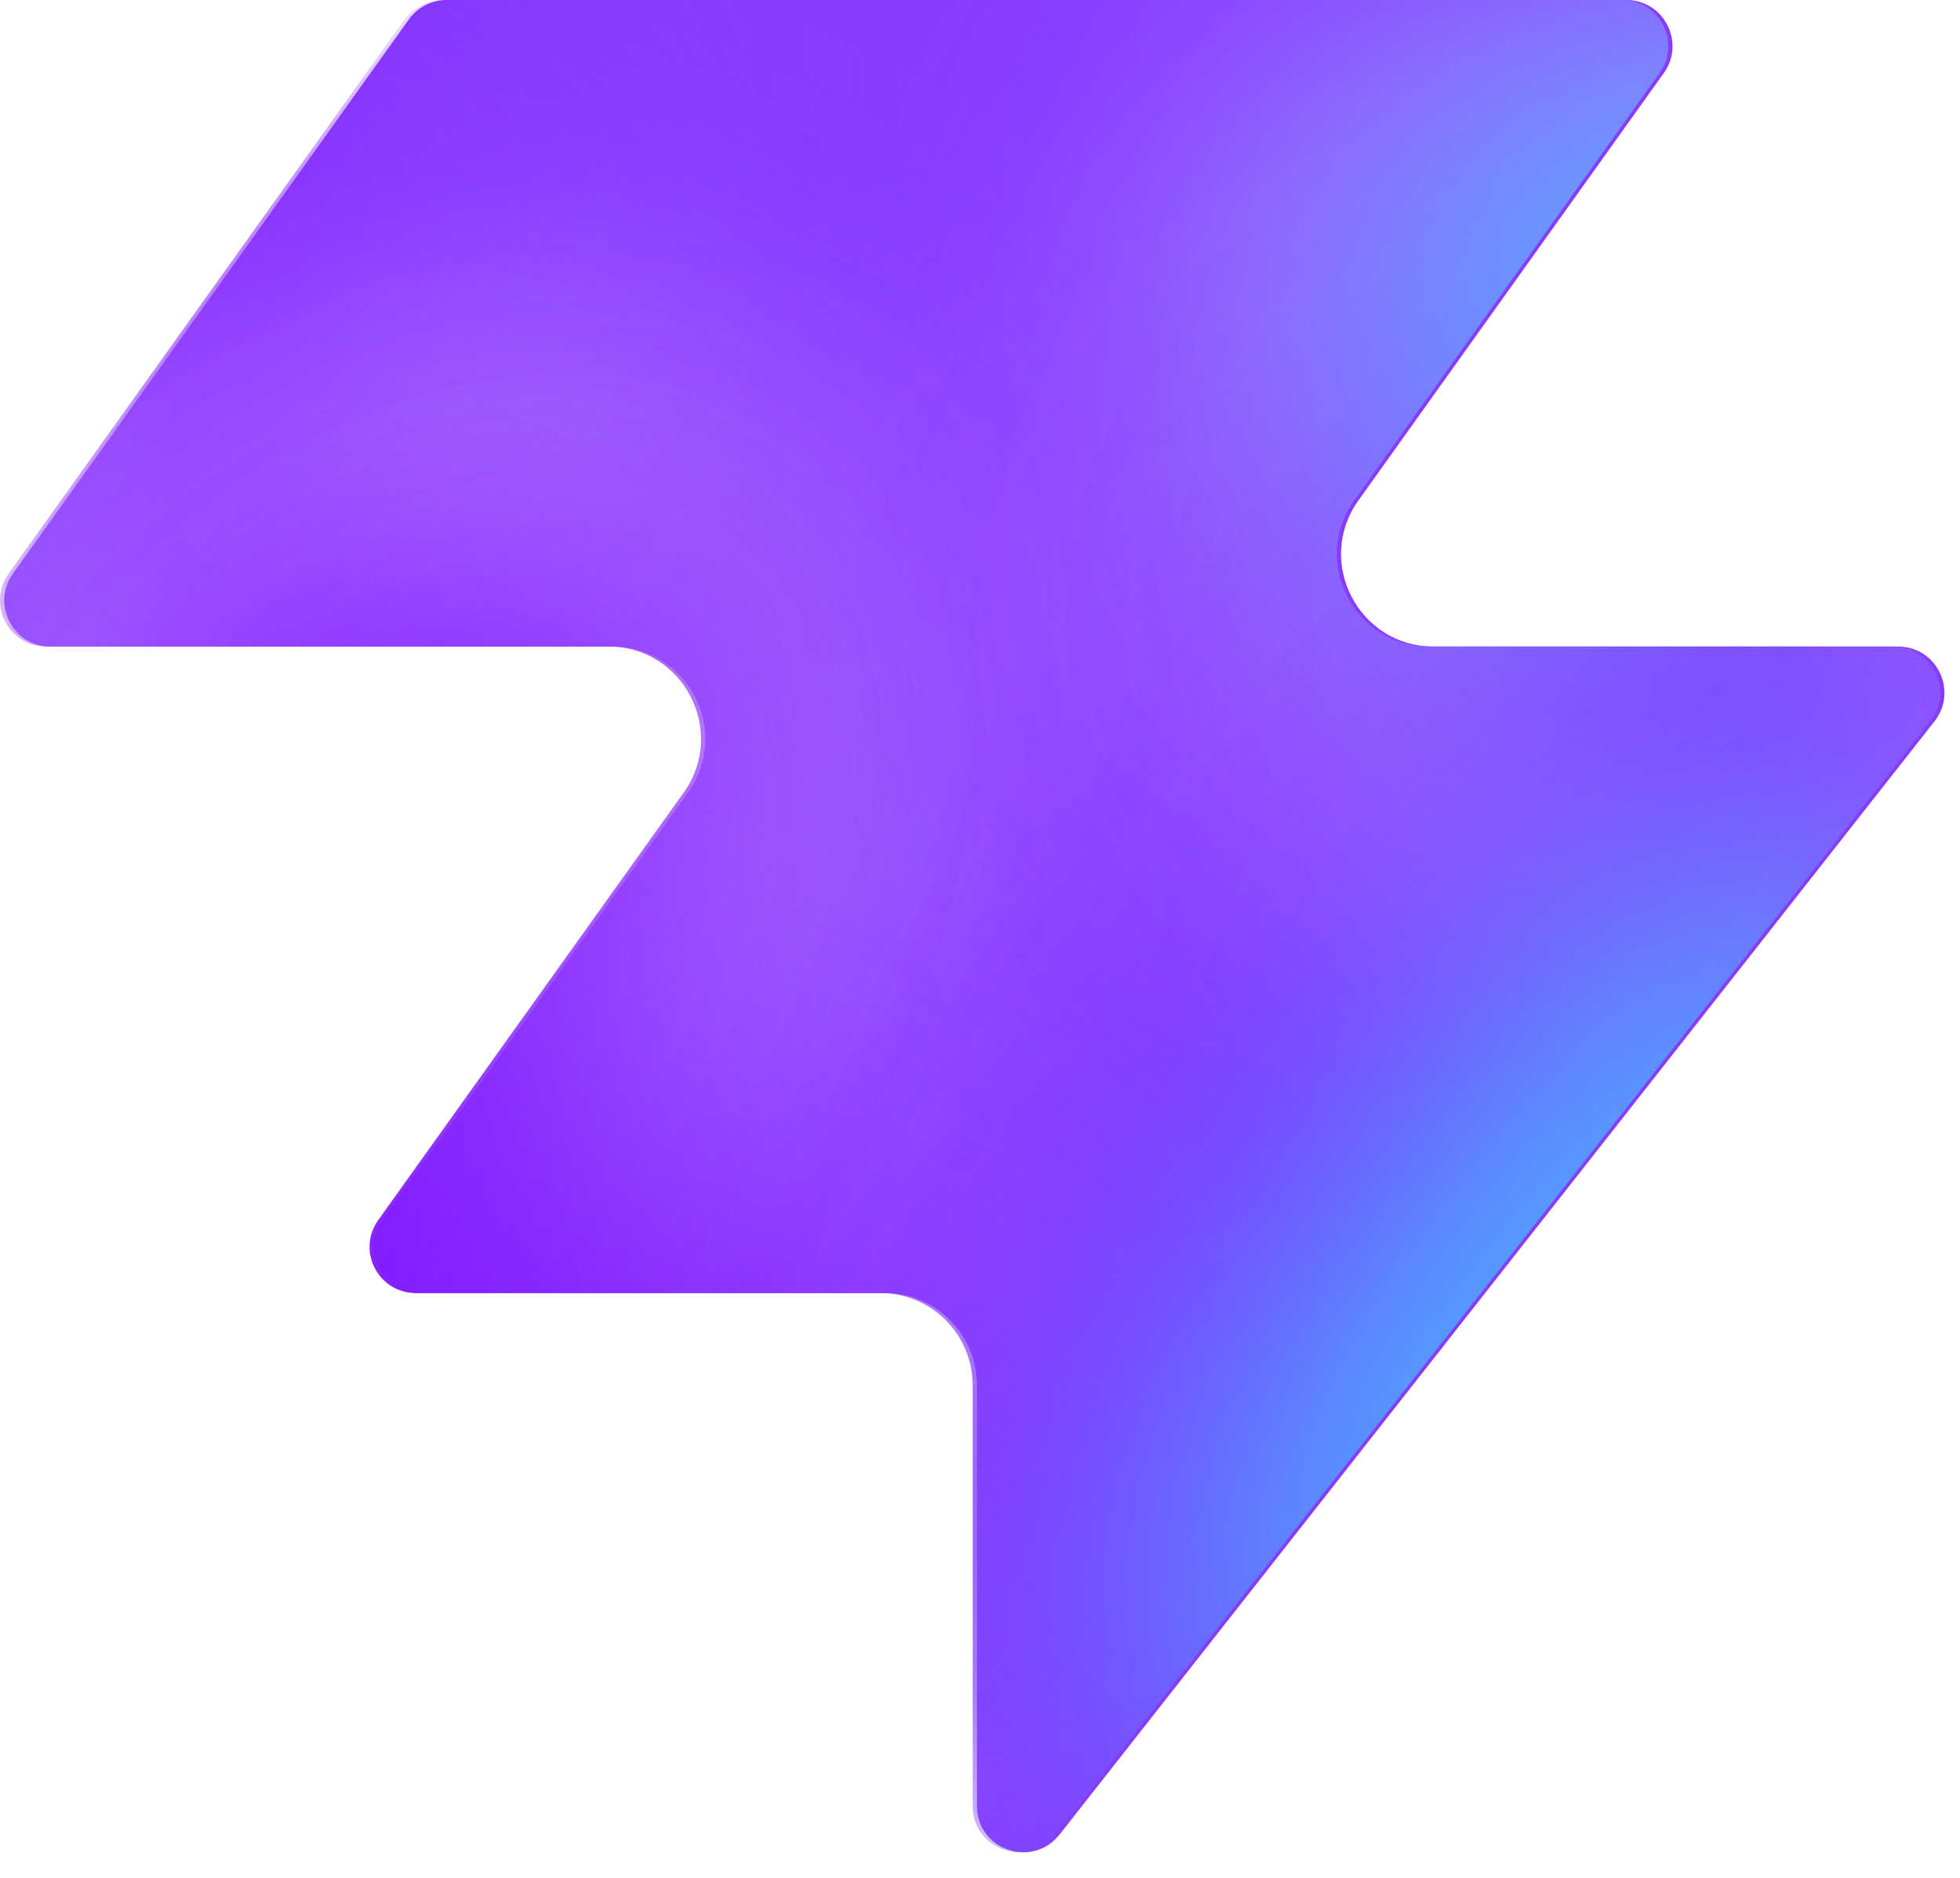
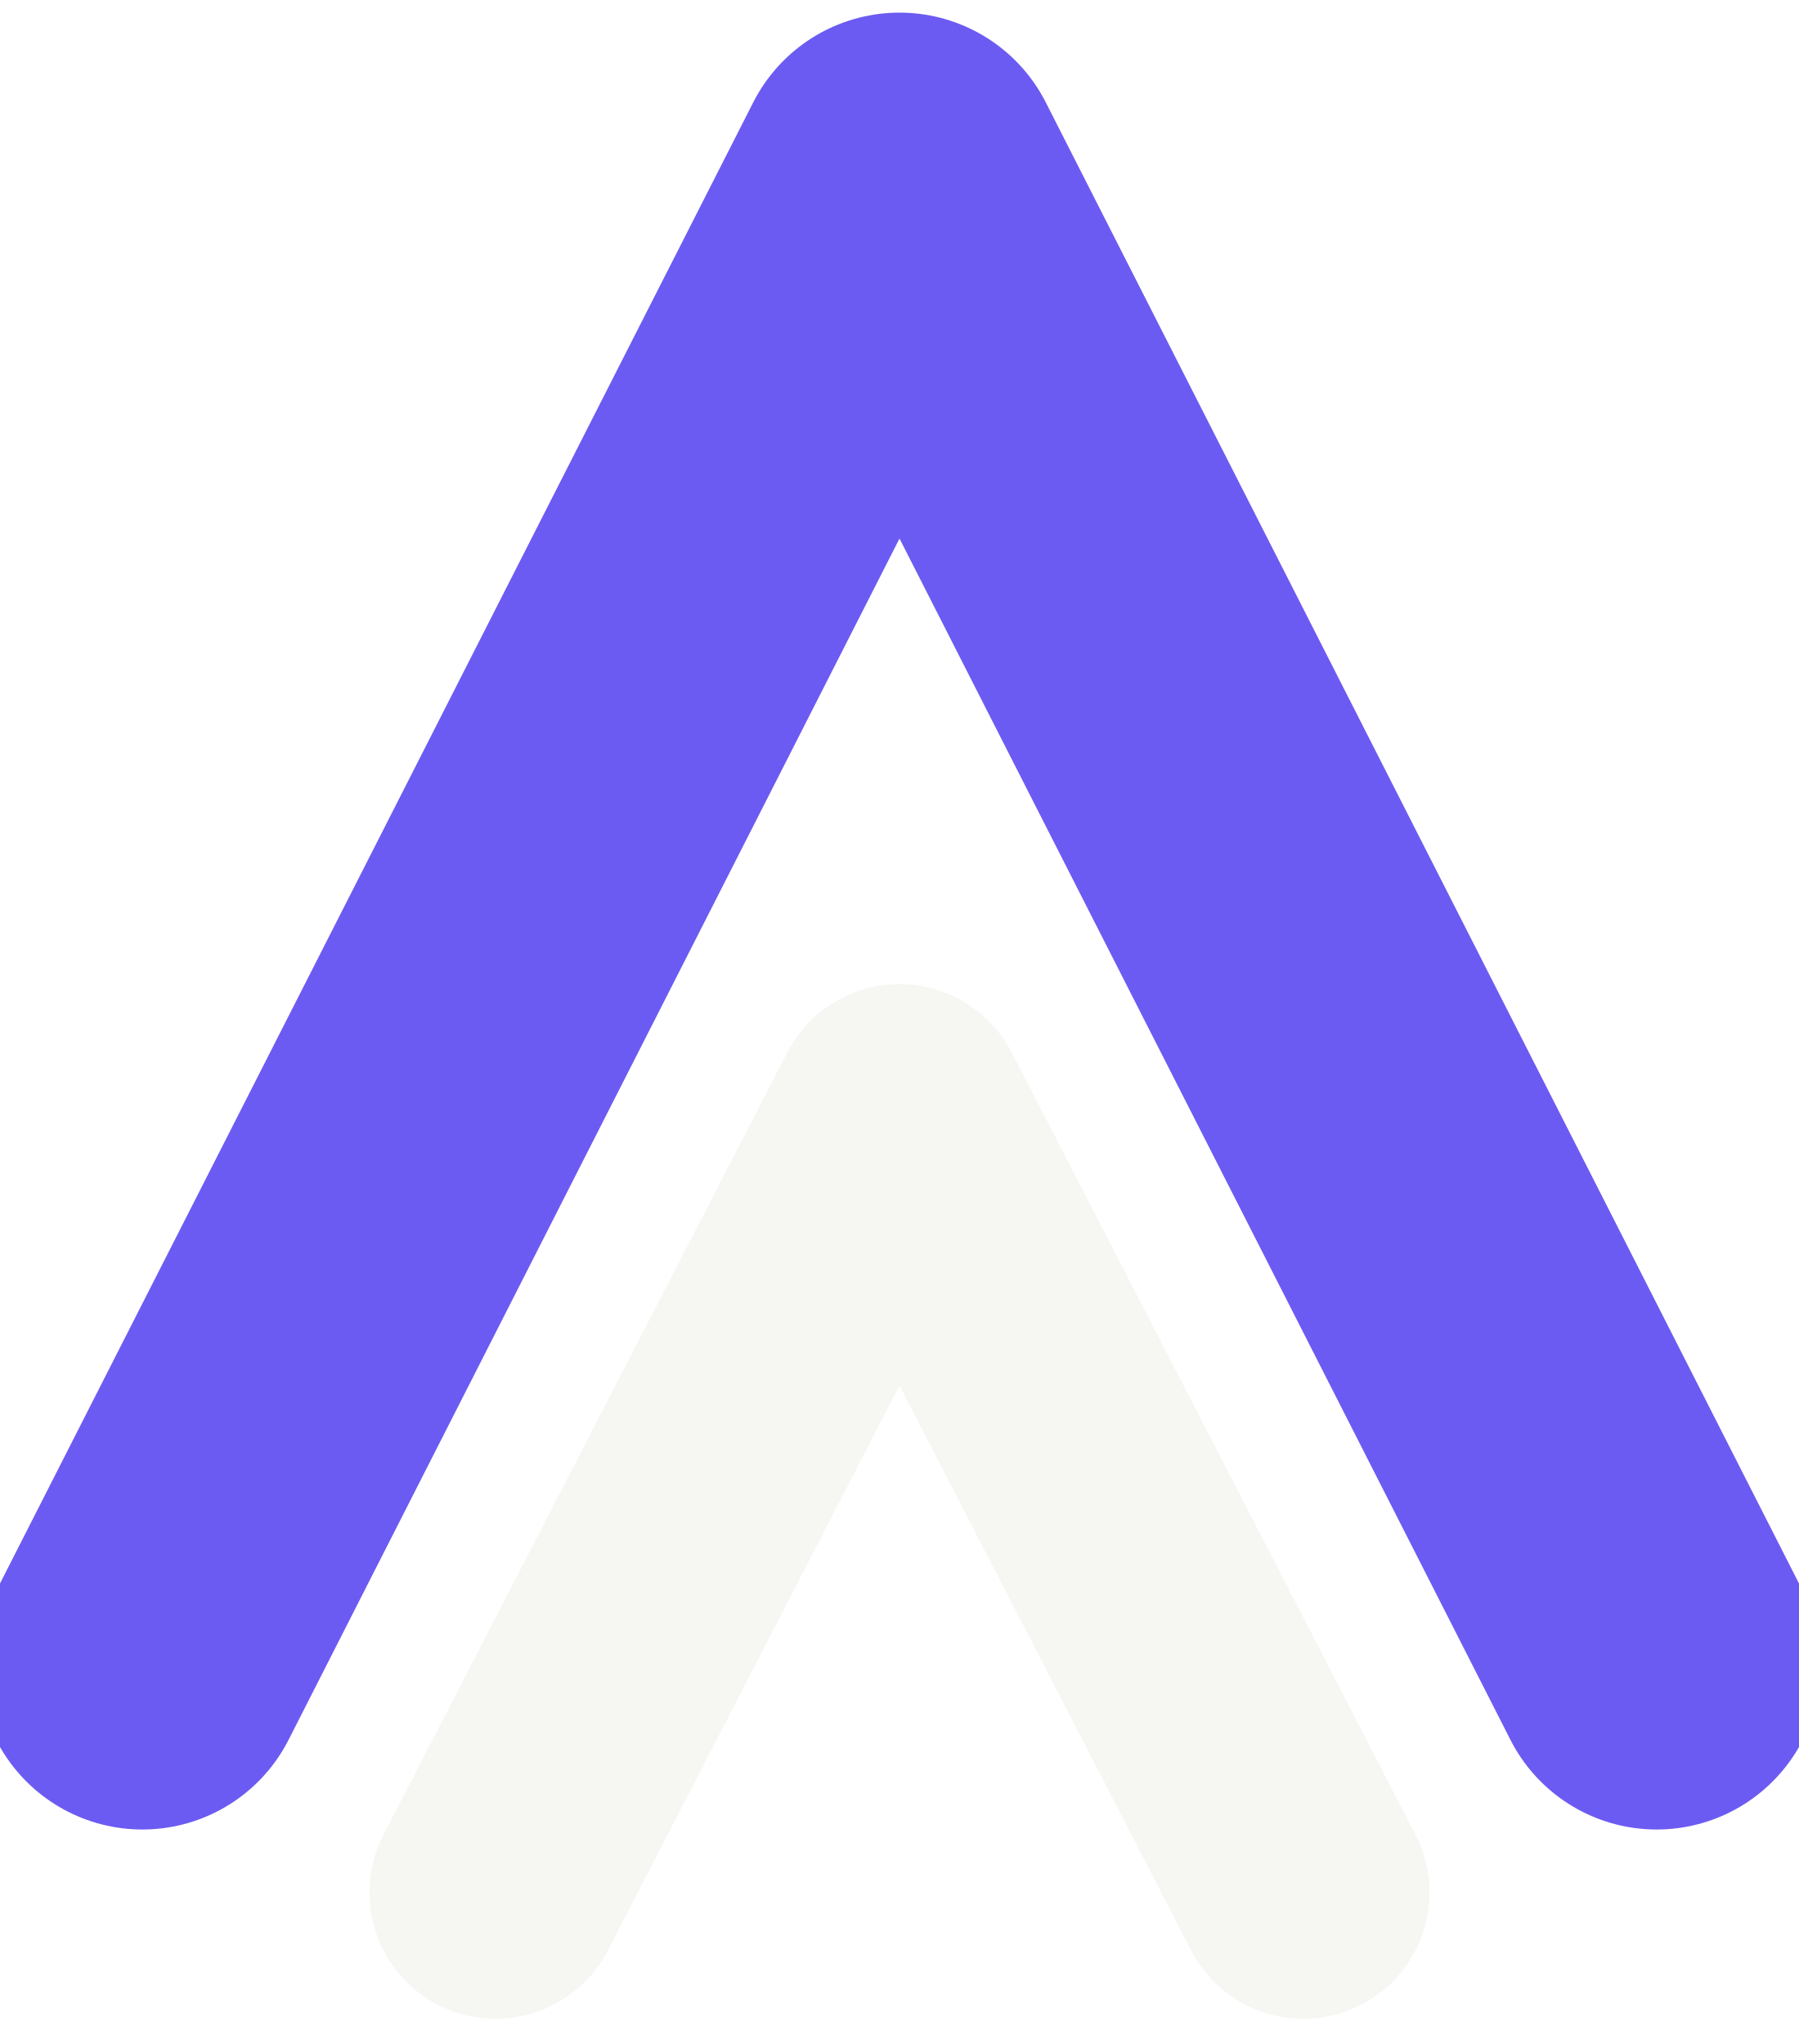
- <svg xmlns="http://www.w3.org/2000/svg" width="48" height="46" fill="none" viewBox="0 0 48 46">
-   <path fill="#863bff" d="M25.946 44.938c-.664.845-2.021.375-2.021-.698V33.937a2.26 2.26 0 0 0-2.262-2.262H10.287c-.92 0-1.456-1.04-.92-1.788l7.48-10.471c1.07-1.497 0-3.578-1.842-3.578H1.237c-.92 0-1.456-1.04-.92-1.788L10.013.474c.214-.297.556-.474.92-.474h28.894c.92 0 1.456 1.04.92 1.788l-7.48 10.471c-1.07 1.498 0 3.579 1.842 3.579h11.377c.943 0 1.473 1.088.89 1.83L25.947 44.94z" style="fill:#863bff;fill:color(display-p3 .525 .23 1);fill-opacity:1" />
-   <mask id="a" width="48" height="46" x="0" y="0" maskUnits="userSpaceOnUse" style="mask-type:alpha">
-     <path fill="#000" d="M25.842 44.938c-.664.844-2.021.375-2.021-.698V33.937a2.26 2.26 0 0 0-2.262-2.262H10.183c-.92 0-1.456-1.04-.92-1.788l7.48-10.471c1.07-1.498 0-3.579-1.842-3.579H1.133c-.92 0-1.456-1.04-.92-1.787L9.91.473c.214-.297.556-.474.92-.474h28.894c.92 0 1.456 1.04.92 1.788l-7.48 10.471c-1.07 1.498 0 3.578 1.842 3.578h11.377c.943 0 1.473 1.088.89 1.832L25.843 44.94z" style="fill:#000;fill-opacity:1" />
-   </mask>
-   <g mask="url(#a)">
-     <g filter="url(#b)">
-       <ellipse cx="5.508" cy="14.704" fill="#ede6ff" rx="5.508" ry="14.704" style="fill:#ede6ff;fill:color(display-p3 .927 .903 1);fill-opacity:1" transform="matrix(.00324 1 1 -.00324 -4.47 31.516)" />
-     </g>
-     <g filter="url(#c)">
-       <ellipse cx="10.399" cy="29.851" fill="#ede6ff" rx="10.399" ry="29.851" style="fill:#ede6ff;fill:color(display-p3 .927 .903 1);fill-opacity:1" transform="matrix(.00324 1 1 -.00324 -39.328 7.883)" />
-     </g>
-     <g filter="url(#d)">
-       <ellipse cx="5.508" cy="30.487" fill="#7e14ff" rx="5.508" ry="30.487" style="fill:#7e14ff;fill:color(display-p3 .492 .077 1);fill-opacity:1" transform="rotate(89.814 -25.913 -14.639)scale(1 -1)" />
-     </g>
-     <g filter="url(#e)">
-       <ellipse cx="5.508" cy="30.599" fill="#7e14ff" rx="5.508" ry="30.599" style="fill:#7e14ff;fill:color(display-p3 .492 .077 1);fill-opacity:1" transform="rotate(89.814 -32.644 -3.334)scale(1 -1)" />
-     </g>
-     <g filter="url(#f)">
-       <ellipse cx="5.508" cy="30.599" fill="#7e14ff" rx="5.508" ry="30.599" style="fill:#7e14ff;fill:color(display-p3 .492 .077 1);fill-opacity:1" transform="matrix(.00324 1 1 -.00324 -34.34 30.47)" />
-     </g>
-     <g filter="url(#g)">
-       <ellipse cx="14.072" cy="22.078" fill="#ede6ff" rx="14.072" ry="22.078" style="fill:#ede6ff;fill:color(display-p3 .927 .903 1);fill-opacity:1" transform="rotate(93.35 24.506 48.493)scale(-1 1)" />
-     </g>
-     <g filter="url(#h)">
-       <ellipse cx="3.47" cy="21.501" fill="#7e14ff" rx="3.47" ry="21.501" style="fill:#7e14ff;fill:color(display-p3 .492 .077 1);fill-opacity:1" transform="rotate(89.009 28.708 47.59)scale(-1 1)" />
-     </g>
-     <g filter="url(#i)">
-       <ellipse cx="3.47" cy="21.501" fill="#7e14ff" rx="3.47" ry="21.501" style="fill:#7e14ff;fill:color(display-p3 .492 .077 1);fill-opacity:1" transform="rotate(89.009 28.708 47.59)scale(-1 1)" />
-     </g>
-     <g filter="url(#j)">
-       <ellipse cx=".387" cy="8.972" fill="#7e14ff" rx="4.407" ry="29.108" style="fill:#7e14ff;fill:color(display-p3 .492 .077 1);fill-opacity:1" transform="rotate(39.51 .387 8.972)" />
-     </g>
-     <g filter="url(#k)">
-       <ellipse cx="47.523" cy="-6.092" fill="#7e14ff" rx="4.407" ry="29.108" style="fill:#7e14ff;fill:color(display-p3 .492 .077 1);fill-opacity:1" transform="rotate(37.892 47.523 -6.092)" />
-     </g>
-     <g filter="url(#l)">
-       <ellipse cx="41.412" cy="6.333" fill="#47bfff" rx="5.971" ry="9.665" style="fill:#47bfff;fill:color(display-p3 .28 .748 1);fill-opacity:1" transform="rotate(37.892 41.412 6.333)" />
-     </g>
-     <g filter="url(#m)">
-       <ellipse cx="-1.879" cy="38.332" fill="#7e14ff" rx="4.407" ry="29.108" style="fill:#7e14ff;fill:color(display-p3 .492 .077 1);fill-opacity:1" transform="rotate(37.892 -1.88 38.332)" />
-     </g>
-     <g filter="url(#n)">
-       <ellipse cx="-1.879" cy="38.332" fill="#7e14ff" rx="4.407" ry="29.108" style="fill:#7e14ff;fill:color(display-p3 .492 .077 1);fill-opacity:1" transform="rotate(37.892 -1.88 38.332)" />
-     </g>
-     <g filter="url(#o)">
-       <ellipse cx="35.651" cy="29.907" fill="#7e14ff" rx="4.407" ry="29.108" style="fill:#7e14ff;fill:color(display-p3 .492 .077 1);fill-opacity:1" transform="rotate(37.892 35.651 29.907)" />
-     </g>
-     <g filter="url(#p)">
-       <ellipse cx="38.418" cy="32.4" fill="#47bfff" rx="5.971" ry="15.297" style="fill:#47bfff;fill:color(display-p3 .28 .748 1);fill-opacity:1" transform="rotate(37.892 38.418 32.4)" />
-     </g>
-   </g>
-   <defs>
-     <filter id="b" width="60.045" height="41.654" x="-19.77" y="16.149" color-interpolation-filters="sRGB" filterUnits="userSpaceOnUse">
-       <feFlood flood-opacity="0" result="BackgroundImageFix" />
-       <feBlend in="SourceGraphic" in2="BackgroundImageFix" result="shape" />
-       <feGaussianBlur result="effect1_foregroundBlur_2002_17158" stdDeviation="7.659" />
-     </filter>
-     <filter id="c" width="90.34" height="51.437" x="-54.613" y="-7.533" color-interpolation-filters="sRGB" filterUnits="userSpaceOnUse">
-       <feFlood flood-opacity="0" result="BackgroundImageFix" />
-       <feBlend in="SourceGraphic" in2="BackgroundImageFix" result="shape" />
-       <feGaussianBlur result="effect1_foregroundBlur_2002_17158" stdDeviation="7.659" />
-     </filter>
-     <filter id="d" width="79.355" height="29.4" x="-49.64" y="2.03" color-interpolation-filters="sRGB" filterUnits="userSpaceOnUse">
-       <feFlood flood-opacity="0" result="BackgroundImageFix" />
-       <feBlend in="SourceGraphic" in2="BackgroundImageFix" result="shape" />
-       <feGaussianBlur result="effect1_foregroundBlur_2002_17158" stdDeviation="4.596" />
-     </filter>
-     <filter id="e" width="79.579" height="29.4" x="-45.045" y="20.029" color-interpolation-filters="sRGB" filterUnits="userSpaceOnUse">
-       <feFlood flood-opacity="0" result="BackgroundImageFix" />
-       <feBlend in="SourceGraphic" in2="BackgroundImageFix" result="shape" />
-       <feGaussianBlur result="effect1_foregroundBlur_2002_17158" stdDeviation="4.596" />
-     </filter>
-     <filter id="f" width="79.579" height="29.4" x="-43.513" y="21.178" color-interpolation-filters="sRGB" filterUnits="userSpaceOnUse">
-       <feFlood flood-opacity="0" result="BackgroundImageFix" />
-       <feBlend in="SourceGraphic" in2="BackgroundImageFix" result="shape" />
-       <feGaussianBlur result="effect1_foregroundBlur_2002_17158" stdDeviation="4.596" />
-     </filter>
-     <filter id="g" width="74.749" height="58.852" x="15.756" y="-17.901" color-interpolation-filters="sRGB" filterUnits="userSpaceOnUse">
-       <feFlood flood-opacity="0" result="BackgroundImageFix" />
-       <feBlend in="SourceGraphic" in2="BackgroundImageFix" result="shape" />
-       <feGaussianBlur result="effect1_foregroundBlur_2002_17158" stdDeviation="7.659" />
-     </filter>
-     <filter id="h" width="61.377" height="25.362" x="23.548" y="2.284" color-interpolation-filters="sRGB" filterUnits="userSpaceOnUse">
-       <feFlood flood-opacity="0" result="BackgroundImageFix" />
-       <feBlend in="SourceGraphic" in2="BackgroundImageFix" result="shape" />
-       <feGaussianBlur result="effect1_foregroundBlur_2002_17158" stdDeviation="4.596" />
-     </filter>
-     <filter id="i" width="61.377" height="25.362" x="23.548" y="2.284" color-interpolation-filters="sRGB" filterUnits="userSpaceOnUse">
-       <feFlood flood-opacity="0" result="BackgroundImageFix" />
-       <feBlend in="SourceGraphic" in2="BackgroundImageFix" result="shape" />
-       <feGaussianBlur result="effect1_foregroundBlur_2002_17158" stdDeviation="4.596" />
-     </filter>
-     <filter id="j" width="56.045" height="63.649" x="-27.636" y="-22.853" color-interpolation-filters="sRGB" filterUnits="userSpaceOnUse">
-       <feFlood flood-opacity="0" result="BackgroundImageFix" />
-       <feBlend in="SourceGraphic" in2="BackgroundImageFix" result="shape" />
-       <feGaussianBlur result="effect1_foregroundBlur_2002_17158" stdDeviation="4.596" />
-     </filter>
-     <filter id="k" width="54.814" height="64.646" x="20.116" y="-38.415" color-interpolation-filters="sRGB" filterUnits="userSpaceOnUse">
-       <feFlood flood-opacity="0" result="BackgroundImageFix" />
-       <feBlend in="SourceGraphic" in2="BackgroundImageFix" result="shape" />
-       <feGaussianBlur result="effect1_foregroundBlur_2002_17158" stdDeviation="4.596" />
-     </filter>
-     <filter id="l" width="33.541" height="35.313" x="24.641" y="-11.323" color-interpolation-filters="sRGB" filterUnits="userSpaceOnUse">
-       <feFlood flood-opacity="0" result="BackgroundImageFix" />
-       <feBlend in="SourceGraphic" in2="BackgroundImageFix" result="shape" />
-       <feGaussianBlur result="effect1_foregroundBlur_2002_17158" stdDeviation="4.596" />
-     </filter>
-     <filter id="m" width="54.814" height="64.646" x="-29.286" y="6.009" color-interpolation-filters="sRGB" filterUnits="userSpaceOnUse">
-       <feFlood flood-opacity="0" result="BackgroundImageFix" />
-       <feBlend in="SourceGraphic" in2="BackgroundImageFix" result="shape" />
-       <feGaussianBlur result="effect1_foregroundBlur_2002_17158" stdDeviation="4.596" />
-     </filter>
-     <filter id="n" width="54.814" height="64.646" x="-29.286" y="6.009" color-interpolation-filters="sRGB" filterUnits="userSpaceOnUse">
-       <feFlood flood-opacity="0" result="BackgroundImageFix" />
-       <feBlend in="SourceGraphic" in2="BackgroundImageFix" result="shape" />
-       <feGaussianBlur result="effect1_foregroundBlur_2002_17158" stdDeviation="4.596" />
-     </filter>
-     <filter id="o" width="54.814" height="64.646" x="8.244" y="-2.416" color-interpolation-filters="sRGB" filterUnits="userSpaceOnUse">
-       <feFlood flood-opacity="0" result="BackgroundImageFix" />
-       <feBlend in="SourceGraphic" in2="BackgroundImageFix" result="shape" />
-       <feGaussianBlur result="effect1_foregroundBlur_2002_17158" stdDeviation="4.596" />
-     </filter>
-     <filter id="p" width="39.409" height="43.623" x="18.713" y="10.588" color-interpolation-filters="sRGB" filterUnits="userSpaceOnUse">
-       <feFlood flood-opacity="0" result="BackgroundImageFix" />
-       <feBlend in="SourceGraphic" in2="BackgroundImageFix" result="shape" />
-       <feGaussianBlur result="effect1_foregroundBlur_2002_17158" stdDeviation="4.596" />
-     </filter>
-   </defs>
+ <svg xmlns="http://www.w3.org/2000/svg" width="132" height="150" viewBox="0 0 132 162" shape-rendering="geometricPrecision">
+   <path d="M6 132 L66 14 L126 132" fill="none" stroke="#6C5BF2" stroke-width="26" stroke-linejoin="round" stroke-linecap="round" />
+   <path d="M34 150 L66 88 L98 150" fill="none" stroke="#F4F4F0" stroke-width="20" stroke-linejoin="round" stroke-linecap="round" opacity="0.85" />
</svg>
